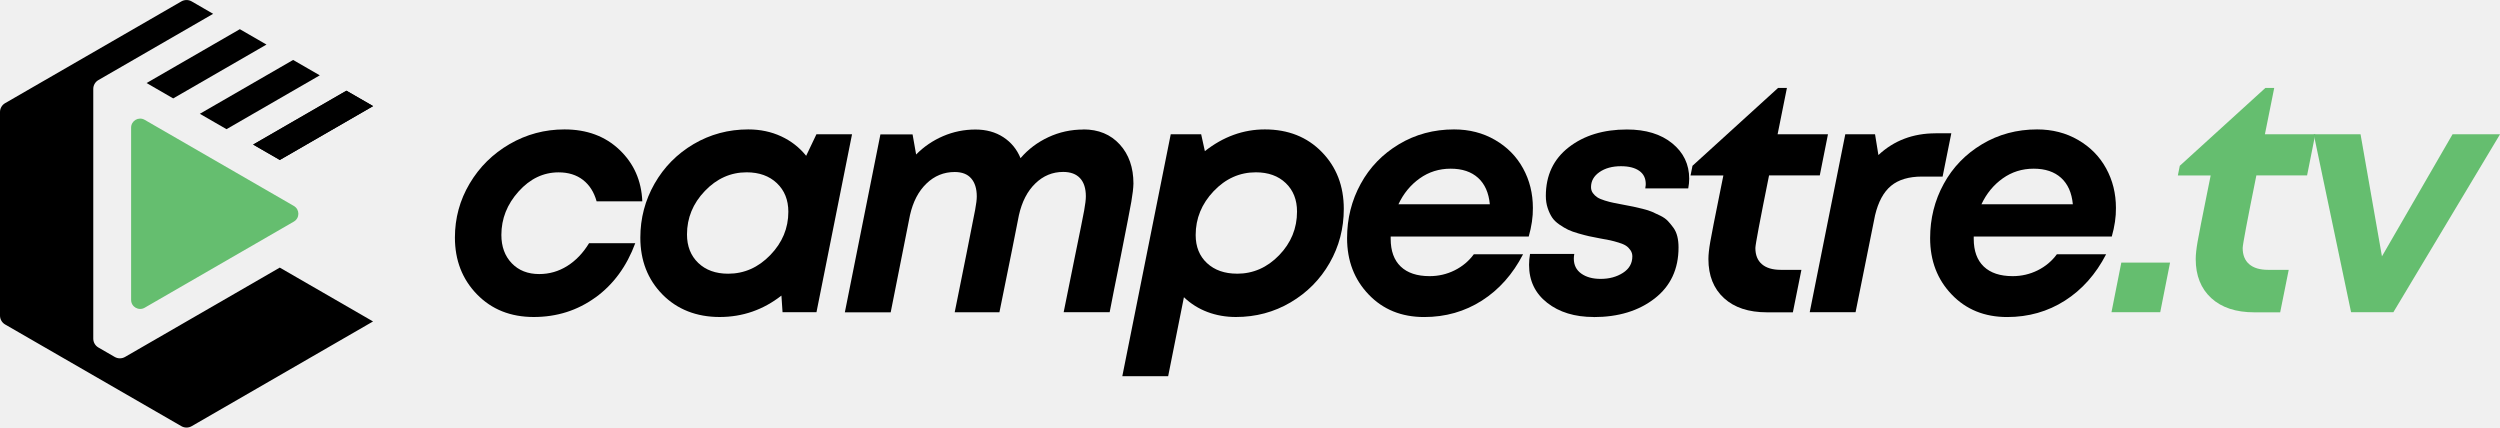
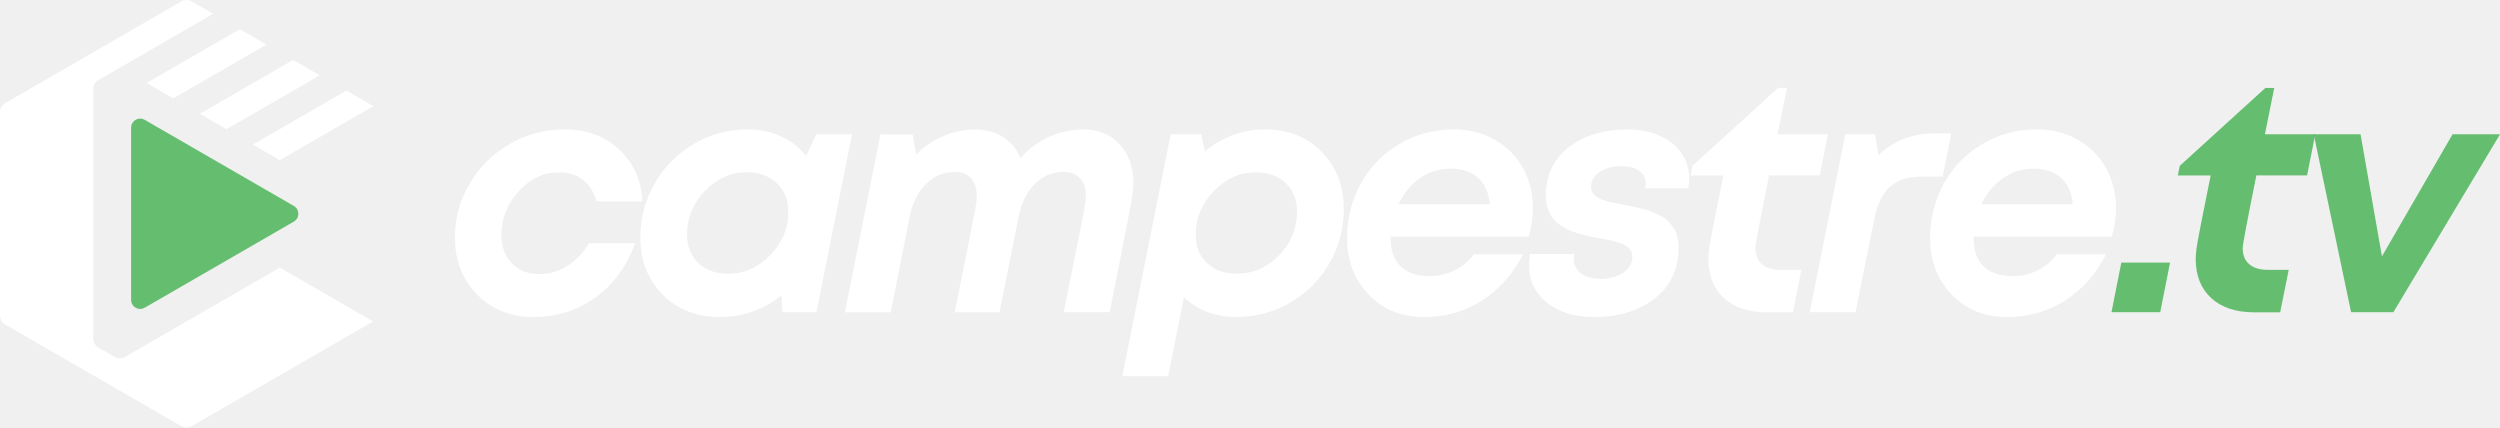
<svg xmlns="http://www.w3.org/2000/svg" id="Layer_3" version="1.1" viewBox="0 0 646.77 110.63">
  <defs>
    <style>
      .st0 {
-         fill: currentColor;
+         fill: #fff;
      }

      .st1 {
        fill: #65be6f;
      }
    </style>
  </defs>
  <path class="st1" d="M33.92,33.03v44.56c0,1.8,1.95,2.92,3.51,2.02l38.59-22.28c1.56-.9,1.56-3.15,0-4.05l-38.59-22.28c-1.56-.9-3.51.22-3.51,2.02h0Z" />
  <path class="st0" d="M55.15,3.57l-29.7,17.15c-.82.47-1.32,1.35-1.32,2.29v64.6c0,.95.51,1.82,1.32,2.29l4.24,2.45c.82.47,1.83.47,2.65,0l40.04-23.12,24.13,13.93-46.93,27.1c-.82.47-1.83.47-2.65,0L1.32,83.94c-.81-.47-1.32-1.35-1.32-2.29V28.98c0-.95.51-1.82,1.32-2.29L46.93.36c.82-.47,1.83-.47,2.65,0l5.57,3.22h0Z" />
  <polygon class="st0" points="37.92 21.48 44.81 25.46 68.94 11.53 62.05 7.55 37.92 21.48" />
  <polygon class="st0" points="51.7 29.44 58.6 33.42 82.73 19.49 75.83 15.51 51.7 29.44" />
  <polygon class="st0" points="65.49 37.4 72.39 41.38 96.52 27.45 89.62 23.47 65.49 37.4" />
  <polygon class="st0" points="65.49 37.4 72.39 41.38 96.52 27.45 89.62 23.47 65.49 37.4" />
  <g>
    <path class="st0" d="M154.04,76.95c-4.65,3.37-9.97,5.06-15.96,5.06s-10.89-1.96-14.69-5.87-5.7-8.81-5.7-14.69c0-5.02,1.27-9.68,3.81-13.96,2.54-4.29,5.99-7.69,10.34-10.22,4.36-2.52,9.09-3.79,14.19-3.79,5.8,0,10.55,1.76,14.25,5.29s5.67,7.96,5.89,13.32h-11.82c-.67-2.39-1.84-4.23-3.52-5.54-1.68-1.3-3.78-1.96-6.31-1.96-3.94,0-7.4,1.65-10.36,4.95-2.97,3.3-4.45,7.05-4.45,11.24,0,3.02.9,5.47,2.69,7.33,1.79,1.86,4.15,2.79,7.1,2.79,2.61,0,5.02-.69,7.24-2.08s4.11-3.36,5.66-5.91h11.95c-2.22,5.99-5.65,10.68-10.3,14.05h0Z" />
    <path class="st0" d="M211.23,34.73h9.2l-9.2,46.03h-8.78l-.29-4.29c-4.72,3.69-10.05,5.54-15.98,5.54s-10.98-1.94-14.8-5.83c-3.81-3.88-5.72-8.78-5.72-14.69,0-5.02,1.23-9.68,3.68-13.98,2.46-4.3,5.83-7.71,10.11-10.24,4.29-2.52,9-3.79,14.13-3.79,3.11,0,5.94.6,8.51,1.79,2.57,1.19,4.72,2.87,6.47,5.04l2.66-5.58h0ZM188.38,70.81c4.16,0,7.8-1.61,10.91-4.83s4.66-6.95,4.66-11.2c0-3.05-.99-5.51-2.96-7.39-1.97-1.87-4.58-2.81-7.82-2.81-4.13,0-7.74,1.61-10.82,4.83-3.08,3.22-4.62,6.97-4.62,11.24,0,3.05.97,5.51,2.91,7.37s4.52,2.79,7.74,2.79h0Z" />
    <path class="st0" d="M280.28,33.48c3.91,0,7.05,1.3,9.41,3.89,2.36,2.59,3.54,5.97,3.54,10.13-.03,1.19-.21,2.74-.54,4.64-.33,1.9-1.22,6.49-2.66,13.76-.36,1.8-.65,3.26-.87,4.37s-.53,2.66-.94,4.66c-.4,2-.78,3.94-1.14,5.83h-11.9c.8-3.97,1.78-8.77,2.91-14.4,1.3-6.33,2.1-10.29,2.39-11.9s.44-2.83.44-3.66c0-2.05-.5-3.62-1.5-4.7s-2.46-1.62-4.37-1.62c-2.75,0-5.15.99-7.2,2.98-2.05,1.98-3.47,4.72-4.25,8.22-.08.47-.69,3.52-1.81,9.14-1.12,5.62-2.2,10.94-3.23,15.96h-11.57c.86-4.25,1.87-9.28,3.04-15.11,1.22-6.1,1.97-9.91,2.25-11.4.28-1.5.42-2.65.42-3.45,0-2-.48-3.55-1.44-4.66s-2.38-1.66-4.27-1.66c-2.8,0-5.24.99-7.3,2.98-2.07,1.98-3.49,4.71-4.27,8.18l-4.99,25.14h-11.86l9.2-46.03h8.32l.92,5.2c2-2.03,4.32-3.61,6.97-4.75s5.45-1.71,8.39-1.71c2.77,0,5.17.66,7.2,1.98,2.02,1.32,3.51,3.13,4.45,5.43,1.97-2.3,4.37-4.11,7.2-5.43,2.83-1.32,5.85-1.98,9.07-1.98v-.03Z" />
    <path class="st0" d="M327.22,33.48c6.02,0,10.93,1.94,14.73,5.83,3.8,3.89,5.7,8.8,5.7,14.73,0,5.05-1.22,9.71-3.66,13.98-2.44,4.27-5.81,7.67-10.09,10.2-4.29,2.53-9.01,3.79-14.17,3.79s-9.89-1.71-13.44-5.12l-4.08,20.44h-11.86l12.53-62.6h7.87l.96,4.37c4.77-3.75,9.95-5.62,15.52-5.62h-.01ZM320.02,70.81c4.19,0,7.83-1.6,10.91-4.79,3.08-3.19,4.62-6.95,4.62-11.28,0-3.05-.97-5.51-2.91-7.37-1.94-1.86-4.52-2.79-7.74-2.79-4.19,0-7.83,1.63-10.93,4.89-3.09,3.26-4.64,7.04-4.64,11.34,0,3.02.98,5.45,2.93,7.26,1.96,1.82,4.54,2.73,7.76,2.73h0Z" />
    <path class="st0" d="M395.49,61.2h-35.71v.58c0,3.14.87,5.53,2.6,7.18,1.73,1.65,4.22,2.48,7.47,2.48,2.3,0,4.46-.5,6.47-1.5s3.67-2.39,4.97-4.16h12.74c-2.66,5.16-6.22,9.16-10.65,11.99-4.44,2.83-9.42,4.25-14.94,4.25-5.86,0-10.64-1.94-14.36-5.83-3.72-3.88-5.58-8.74-5.58-14.57,0-5.08,1.17-9.76,3.52-14.05,2.34-4.29,5.65-7.71,9.91-10.26s9.01-3.83,14.25-3.83c3.94,0,7.48.91,10.61,2.73,3.14,1.82,5.55,4.27,7.24,7.35,1.69,3.08,2.54,6.49,2.54,10.24.03,2.3-.33,4.77-1.08,7.41h0ZM375.31,43.64c-3,0-5.68.84-8.03,2.52-2.36,1.68-4.19,3.91-5.49,6.68h23.64c-.28-2.97-1.29-5.24-3.04-6.83-1.75-1.58-4.11-2.37-7.08-2.37Z" />
    <path class="st0" d="M412.31,82.01c-4.91,0-8.93-1.23-12.05-3.68s-4.68-5.72-4.68-9.8c0-.94.08-1.89.25-2.83h11.45c-.08.42-.12.82-.12,1.21,0,1.67.65,2.96,1.93,3.87,1.29.92,2.96,1.37,5.02,1.37,2.22,0,4.14-.52,5.76-1.56s2.43-2.46,2.43-4.27c0-.58-.16-1.11-.48-1.58s-.69-.85-1.12-1.14-1.07-.57-1.91-.83c-.85-.26-1.59-.46-2.23-.6s-1.53-.3-2.66-.5c-1.19-.22-2.13-.41-2.81-.56s-1.58-.39-2.71-.71c-1.12-.32-2.02-.64-2.68-.96-.67-.32-1.42-.76-2.25-1.33-.83-.57-1.47-1.19-1.91-1.85-.44-.67-.83-1.48-1.14-2.43-.32-.96-.48-2-.48-3.14,0-5.33,1.98-9.52,5.93-12.59,3.95-3.07,8.97-4.6,15.05-4.6,4.88,0,8.79,1.19,11.72,3.58s4.39,5.44,4.39,9.16c0,.78-.08,1.61-.25,2.5h-11.11c0-.08.01-.2.04-.35.03-.15.05-.29.06-.42.01-.13.02-.24.02-.35,0-1.5-.56-2.64-1.69-3.43-1.12-.79-2.7-1.19-4.72-1.19-2.25,0-4.1.51-5.56,1.52-1.46,1.01-2.19,2.31-2.19,3.89,0,.58.16,1.1.48,1.54.32.44.7.81,1.15,1.1.44.29,1.09.57,1.93.83.85.26,1.59.46,2.23.58s1.53.3,2.66.52c1.05.19,1.88.35,2.48.48s1.4.31,2.41.56,1.82.51,2.43.77c.61.26,1.32.6,2.14,1s1.47.86,1.96,1.37c.48.51.96,1.1,1.44,1.75.47.65.81,1.41,1.02,2.27s.31,1.8.31,2.83c0,5.61-2.06,10.01-6.18,13.21s-9.37,4.81-15.75,4.81v-.02Z" />
    <path class="st0" d="M470.78,45.38h-13.11c-2.36,11.68-3.54,17.94-3.54,18.77,0,1.83.56,3.23,1.69,4.2,1.12.97,2.75,1.46,4.89,1.46h5.33l-2.21,10.99h-6.7c-4.75,0-8.46-1.23-11.13-3.68s-4.02-5.82-4.02-10.09c0-1.14.16-2.63.48-4.47s1.17-6.19,2.56-13.05c.36-1.78.64-3.15.83-4.12h-8.49l.5-2.5,22.14-20.14h2.29l-2.41,11.99h13.03l-2.12,10.65h-.01Z" />
    <path class="st0" d="M500.74,34.48h4.08l-2.25,11.2h-5.33c-3.41,0-6.08.8-8.01,2.39-1.93,1.6-3.31,4.14-4.14,7.64l-5.04,25.06h-11.86l9.2-46.03h7.7l.87,5.37c4.02-3.75,8.95-5.62,14.78-5.62h0Z" />
    <path class="st0" d="M546.33,61.2h-35.71v.58c0,3.14.87,5.53,2.6,7.18,1.73,1.65,4.22,2.48,7.47,2.48,2.3,0,4.46-.5,6.47-1.5,2.01-1,3.67-2.39,4.97-4.16h12.74c-2.66,5.16-6.22,9.16-10.65,11.99-4.44,2.83-9.42,4.25-14.94,4.25-5.86,0-10.64-1.94-14.36-5.83-3.72-3.88-5.58-8.74-5.58-14.57,0-5.08,1.17-9.76,3.52-14.05,2.34-4.29,5.65-7.71,9.91-10.26,4.26-2.55,9.01-3.83,14.25-3.83,3.94,0,7.48.91,10.61,2.73,3.14,1.82,5.55,4.27,7.24,7.35,1.69,3.08,2.54,6.49,2.54,10.24.03,2.3-.33,4.77-1.08,7.41h0ZM526.14,43.64c-3,0-5.68.84-8.03,2.52-2.36,1.68-4.19,3.91-5.49,6.68h23.64c-.28-2.97-1.29-5.24-3.04-6.83-1.75-1.58-4.11-2.37-7.08-2.37Z" />
    <path class="st1" d="M546.26,80.76l2.54-12.82h12.61l-2.54,12.82h-12.61Z" />
    <path class="st1" d="M596.85,45.38h-13.11c-2.36,11.68-3.54,17.94-3.54,18.77,0,1.83.56,3.23,1.69,4.2,1.12.97,2.75,1.46,4.89,1.46h5.33l-2.21,10.99h-6.7c-4.75,0-8.46-1.23-11.13-3.68s-4.02-5.82-4.02-10.09c0-1.14.16-2.63.48-4.47s1.17-6.19,2.56-13.05c.36-1.78.64-3.15.83-4.12h-8.49l.5-2.5,22.14-20.14h2.29l-2.41,11.99h13.03l-2.12,10.65h-.01Z" />
    <path class="st1" d="M634.5,34.73h12.28l-27.59,46.03h-10.95l-9.66-46.03h12.11l5.54,31.59s18.27-31.59,18.27-31.59Z" />
  </g>
</svg>
